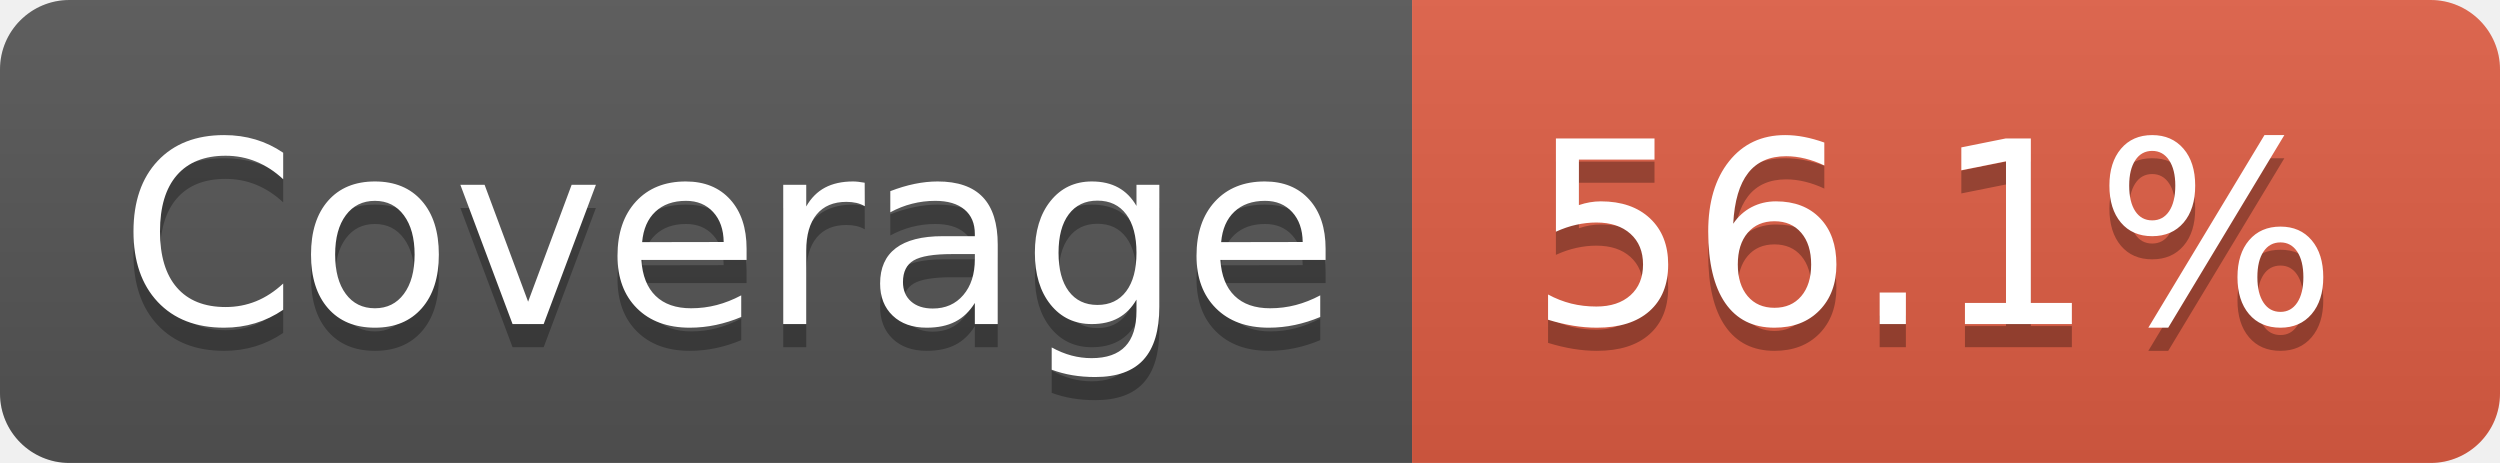
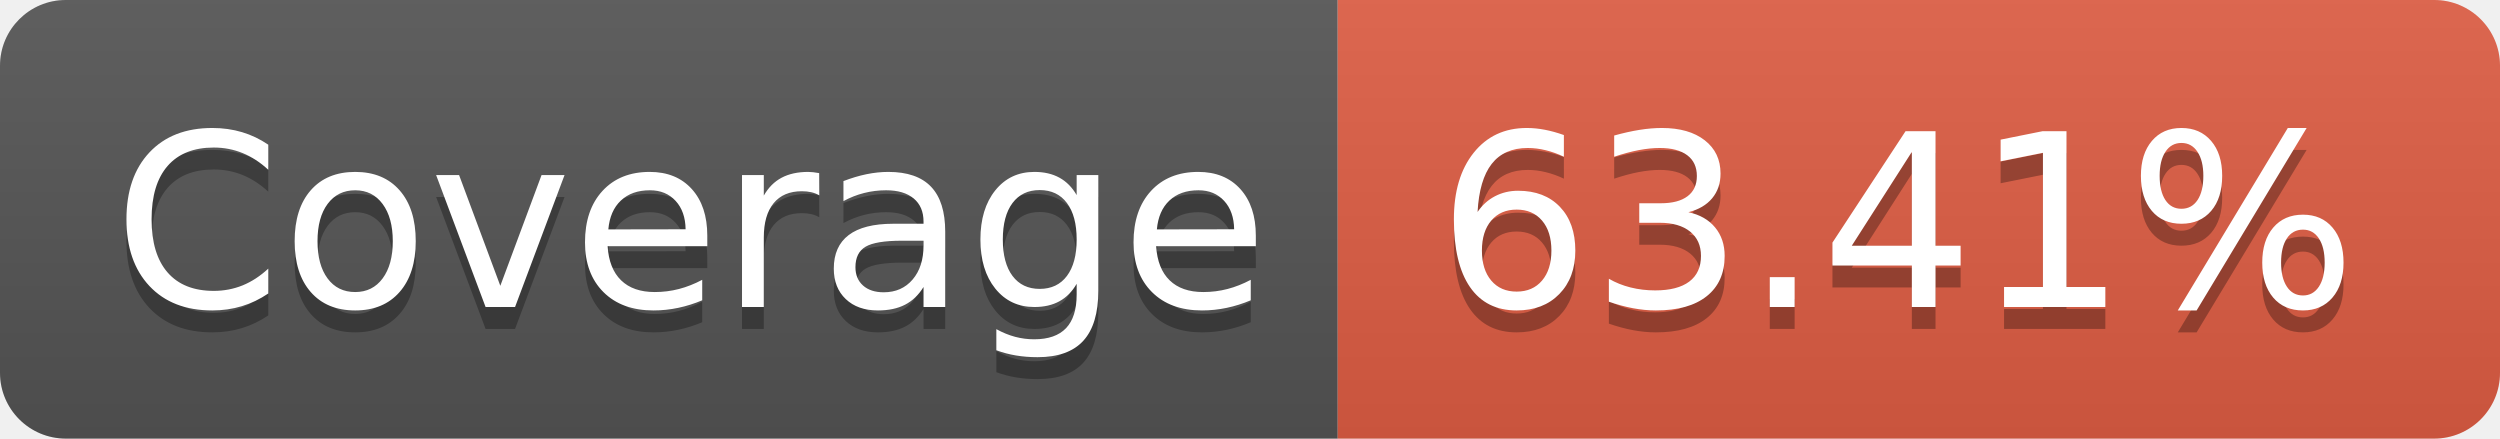
- <svg xmlns="http://www.w3.org/2000/svg" width="108" height="20">
+ <svg xmlns="http://www.w3.org/2000/svg" width="114" height="20">
  <linearGradient id="b" x2="0" y2="100%">
    <stop offset="0" stop-color="#bbb" stop-opacity=".1" />
    <stop offset="1" stop-opacity=".1" />
  </linearGradient>
  <clipPath id="a">
-     <rect width="108" height="20" rx="3" fill="#fff" />
+     <rect width="114" height="20" rx="3" fill="#fff" />
  </clipPath>
  <g clip-path="url(#a)">
    <path fill="#555" d="M0 0h61v20H0z" />
-     <path fill="#e05d44" d="M61 0h47v20H61z" />
-     <path fill="url(#b)" d="M0 0h108v20H0z" />
+     <path fill="#e05d44" d="M61 0h53v20H61z" />
+     <path fill="url(#b)" d="M0 0h114v20H0z" />
  </g>
  <g fill="#fff" text-anchor="middle" font-family="DejaVu Sans,Verdana,Geneva,sans-serif" font-size="110">
    <text x="315" y="150" fill="#010101" fill-opacity=".3" transform="scale(.1)" textLength="510">Coverage</text>
    <text x="315" y="140" transform="scale(.1)" textLength="510">Coverage</text>
-     <text x="835" y="150" fill="#010101" fill-opacity=".3" transform="scale(.1)" textLength="370">56.1%</text>
-     <text x="835" y="140" transform="scale(.1)" textLength="370">56.1%</text>
+     <text x="865" y="150" fill="#010101" fill-opacity=".3" transform="scale(.1)" textLength="430">63.41%</text>
+     <text x="865" y="140" transform="scale(.1)" textLength="430">63.41%</text>
  </g>
</svg>
